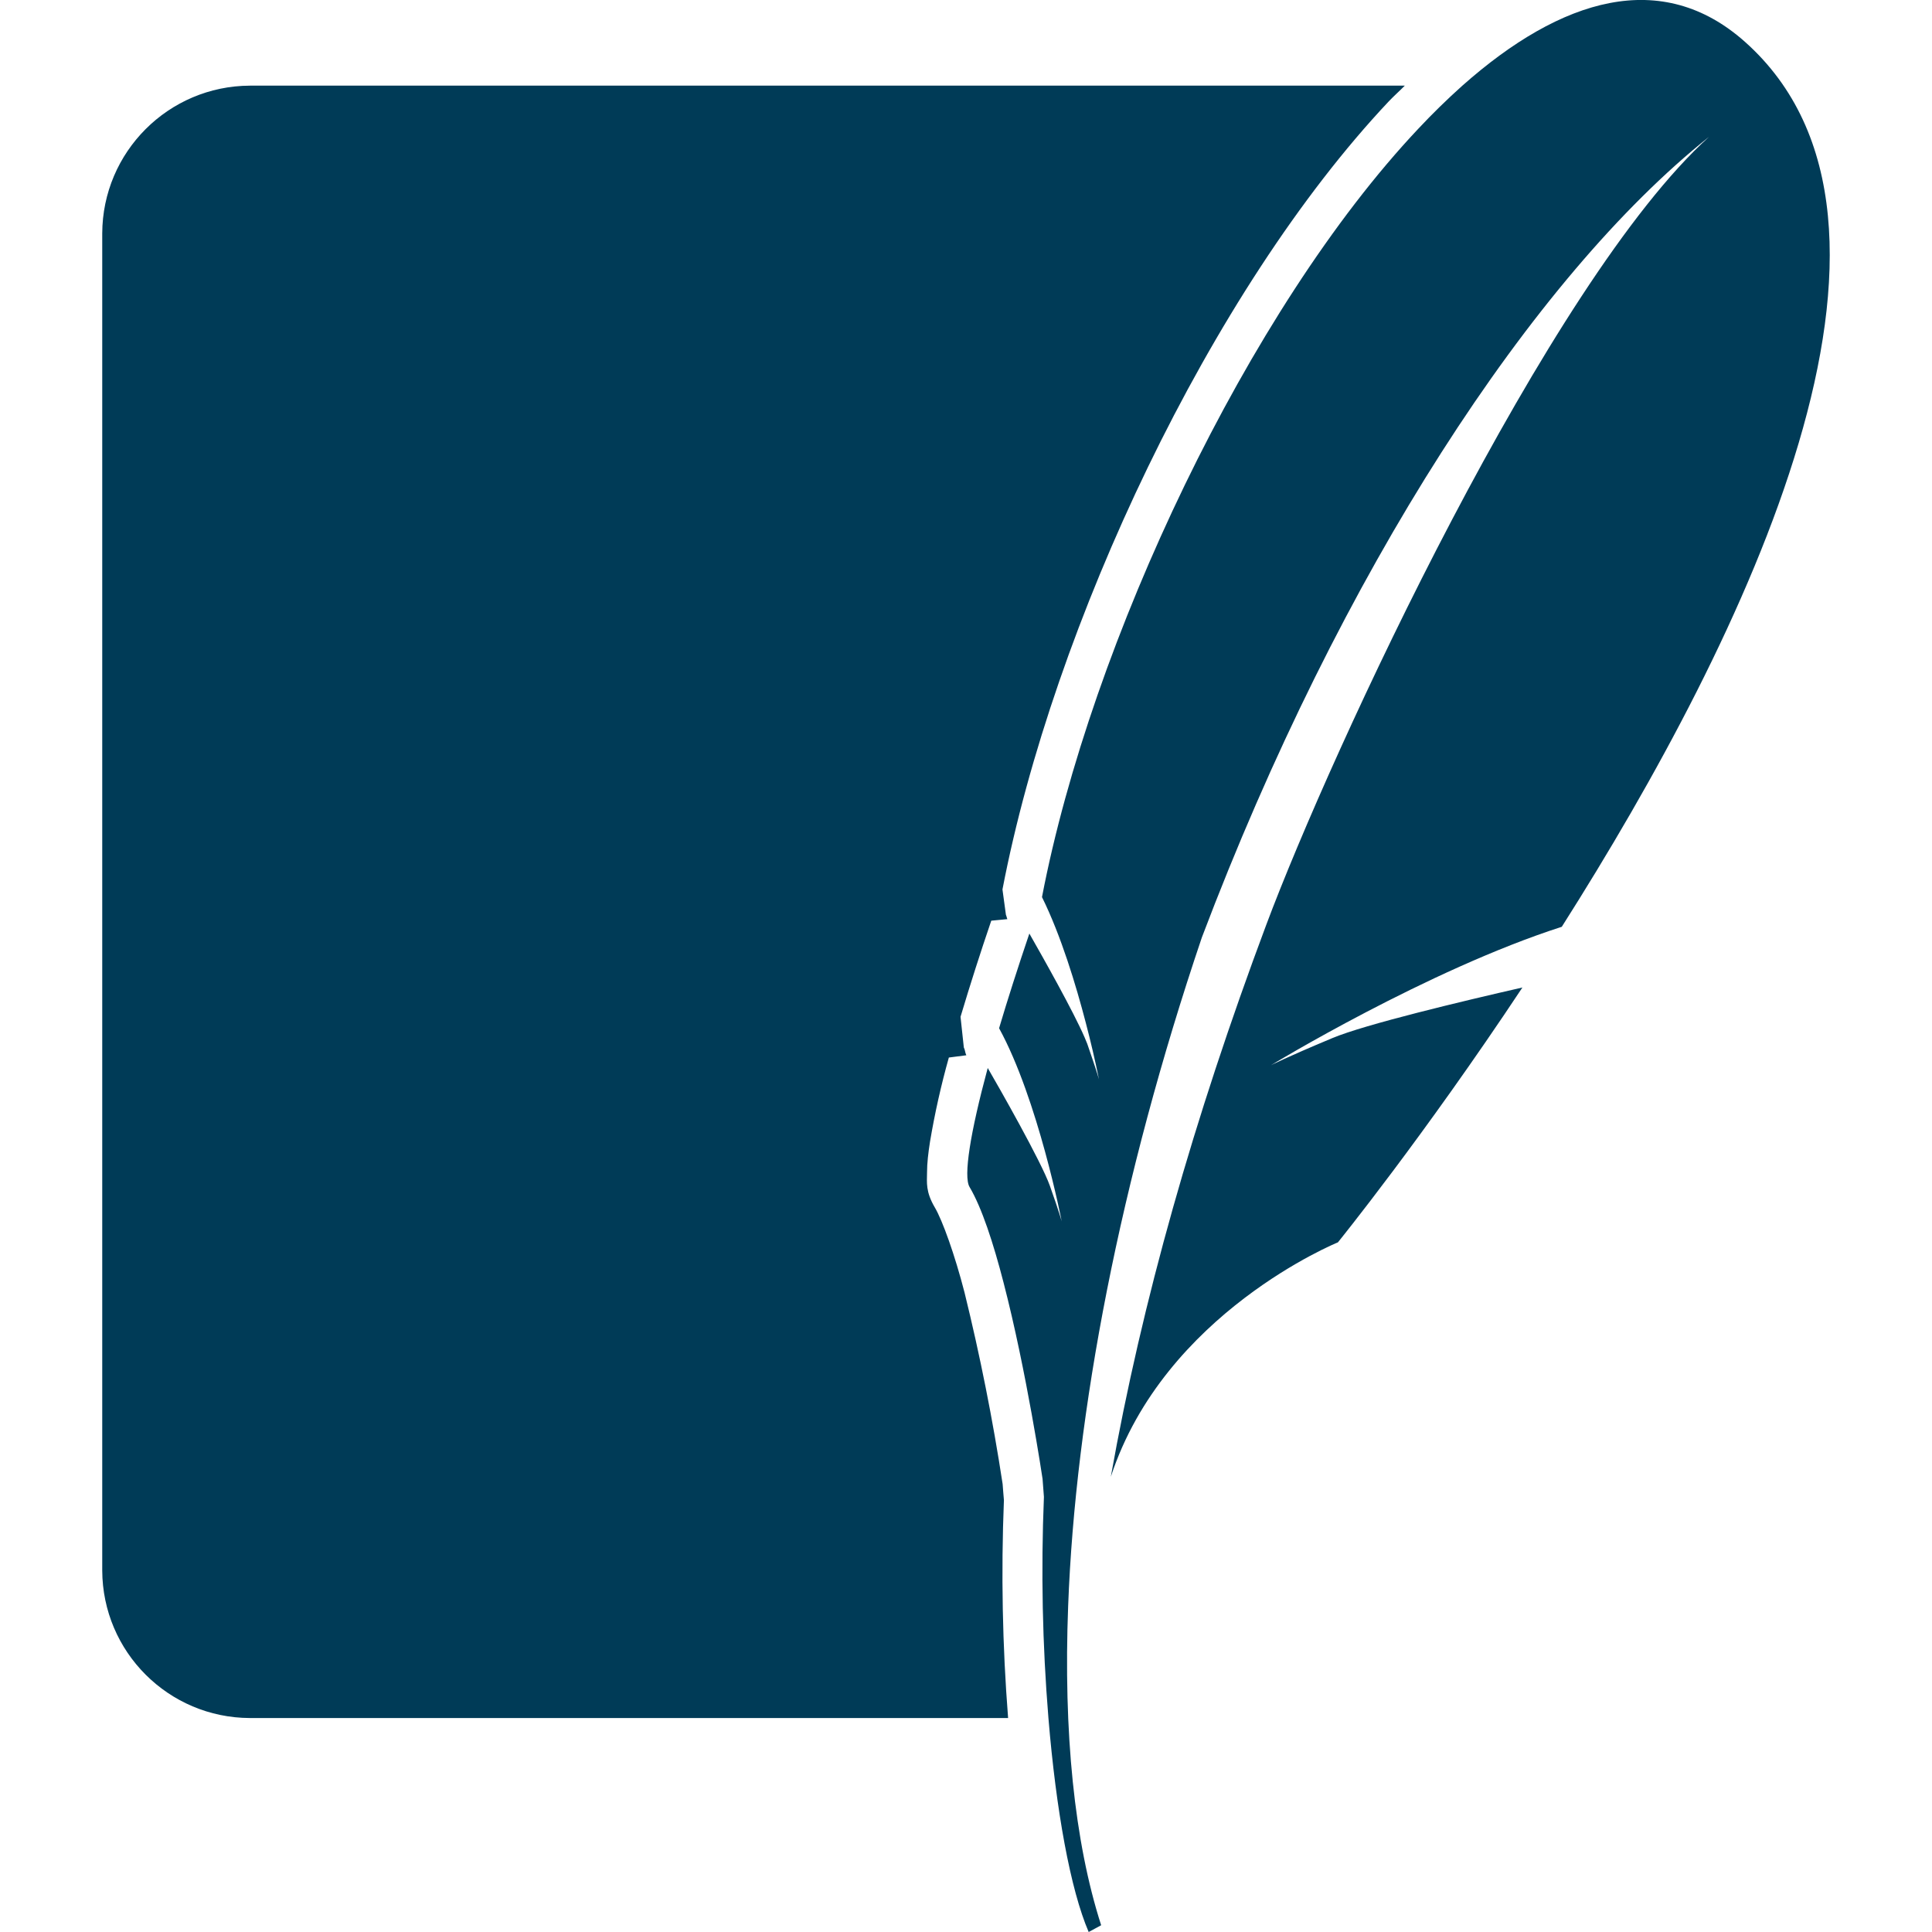
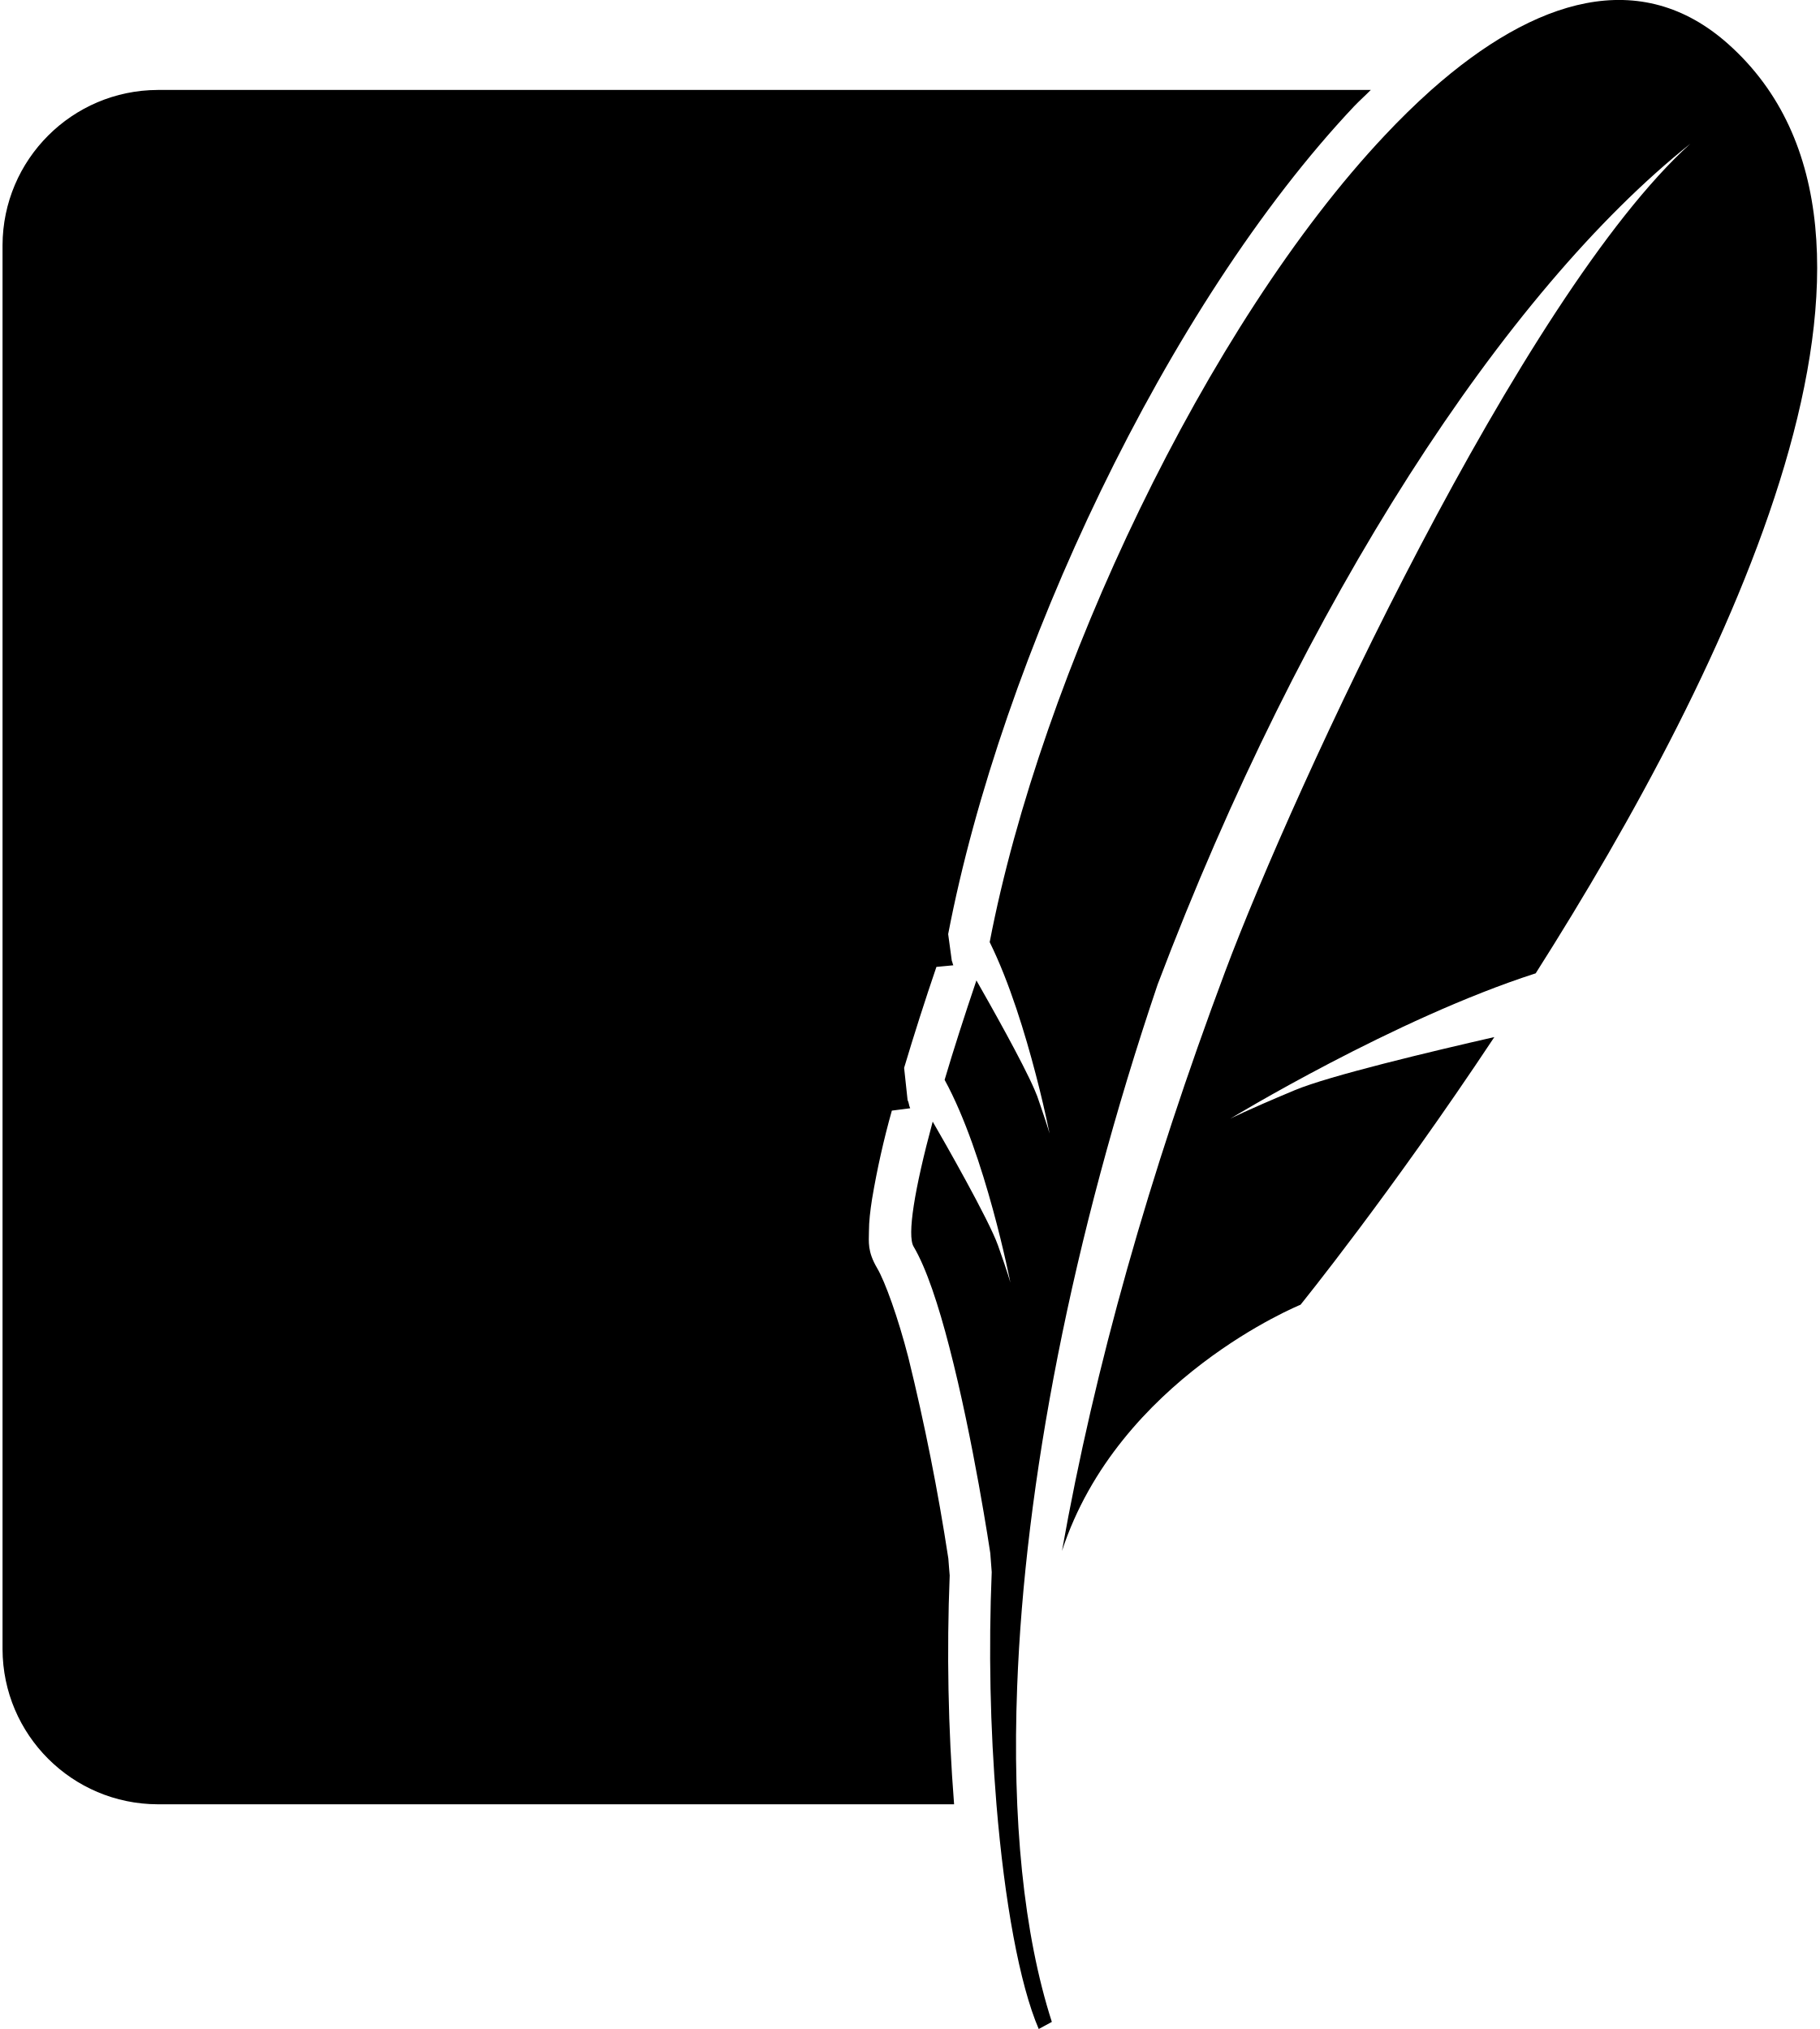
- <svg xmlns="http://www.w3.org/2000/svg" fill="#003B57" role="img" viewBox="0 0 24 24">
+ <svg xmlns="http://www.w3.org/2000/svg" viewBox="1.24 0 21.52 24">
  <path d="M21.678.521c-1.032-.92-2.28-.55-3.513.544a8.71 8.71 0 0 0-.547.535c-2.109 2.237-4.066 6.38-4.674 9.544.237.48.422 1.093.544 1.561a13.044 13.044 0 0 1 .164.703s-.019-.071-.096-.296l-.05-.146a1.689 1.689 0 0 0-.033-.08c-.138-.32-.518-.995-.686-1.289-.143.423-.27.818-.376 1.176.484.884.778 2.4.778 2.4s-.025-.099-.147-.442c-.107-.303-.644-1.244-.772-1.464-.217.804-.304 1.346-.226 1.478.152.256.296.698.422 1.186.286 1.1.485 2.44.485 2.44l.017.224a22.41 22.41 0 0 0 .056 2.748c.095 1.146.273 2.13.5 2.657l.155-.084c-.334-1.038-.47-2.399-.41-3.967.09-2.398.642-5.29 1.661-8.304 1.723-4.55 4.113-8.201 6.3-9.945-1.993 1.8-4.692 7.63-5.5 9.788-.904 2.416-1.545 4.684-1.931 6.857.666-2.037 2.821-2.912 2.821-2.912s1.057-1.304 2.292-3.166c-.74.169-1.955.458-2.362.629-.6.251-.762.337-.762.337s1.945-1.184 3.613-1.72C21.695 7.9 24.195 2.767 21.678.521m-18.573.543A1.842 1.842 0 0 0 1.27 2.9v16.608a1.84 1.84 0 0 0 1.835 1.834h9.418a22.953 22.953 0 0 1-.052-2.707c-.006-.062-.011-.141-.016-.2a27.01 27.01 0 0 0-.473-2.378c-.121-.47-.275-.898-.369-1.057-.116-.197-.098-.31-.097-.432 0-.12.015-.245.037-.386a9.98 9.98 0 0 1 .234-1.045l.217-.028c-.017-.035-.014-.065-.031-.097l-.041-.381a32.8 32.8 0 0 1 .382-1.194l.2-.019c-.008-.016-.01-.038-.018-.053l-.043-.316c.63-3.28 2.587-7.443 4.8-9.791.066-.069.133-.128.198-.194Z" />
</svg>
